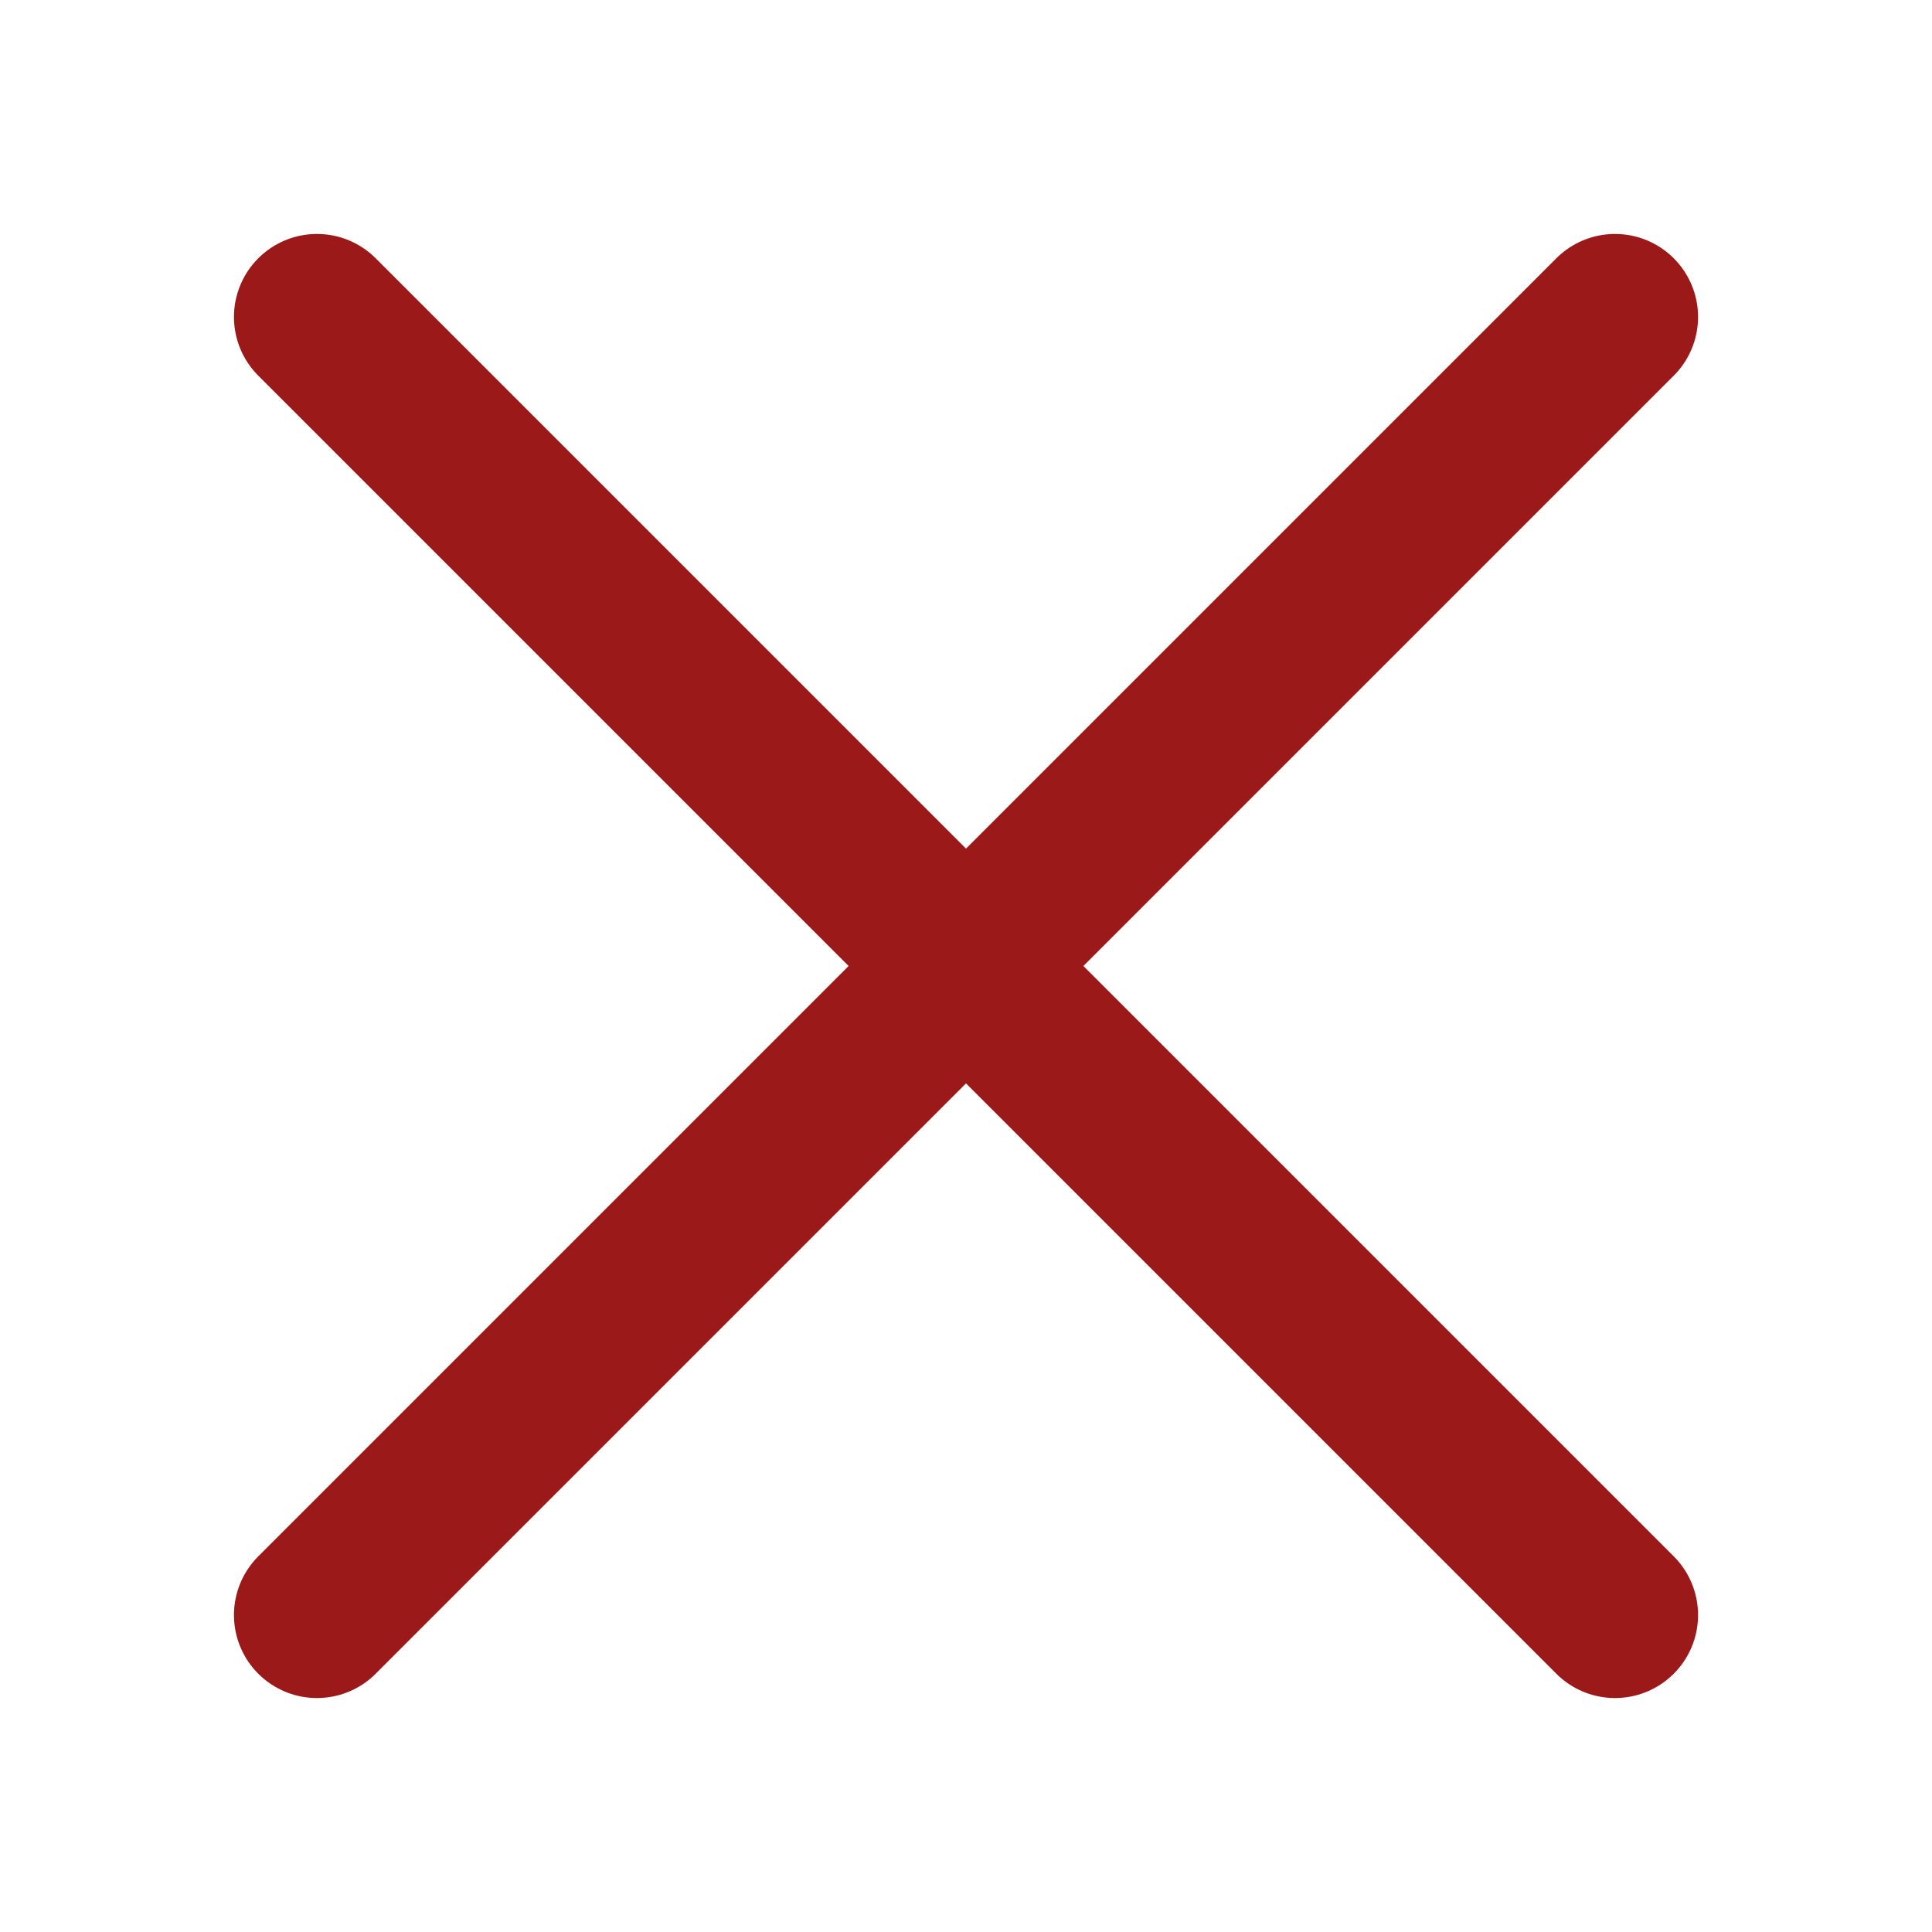
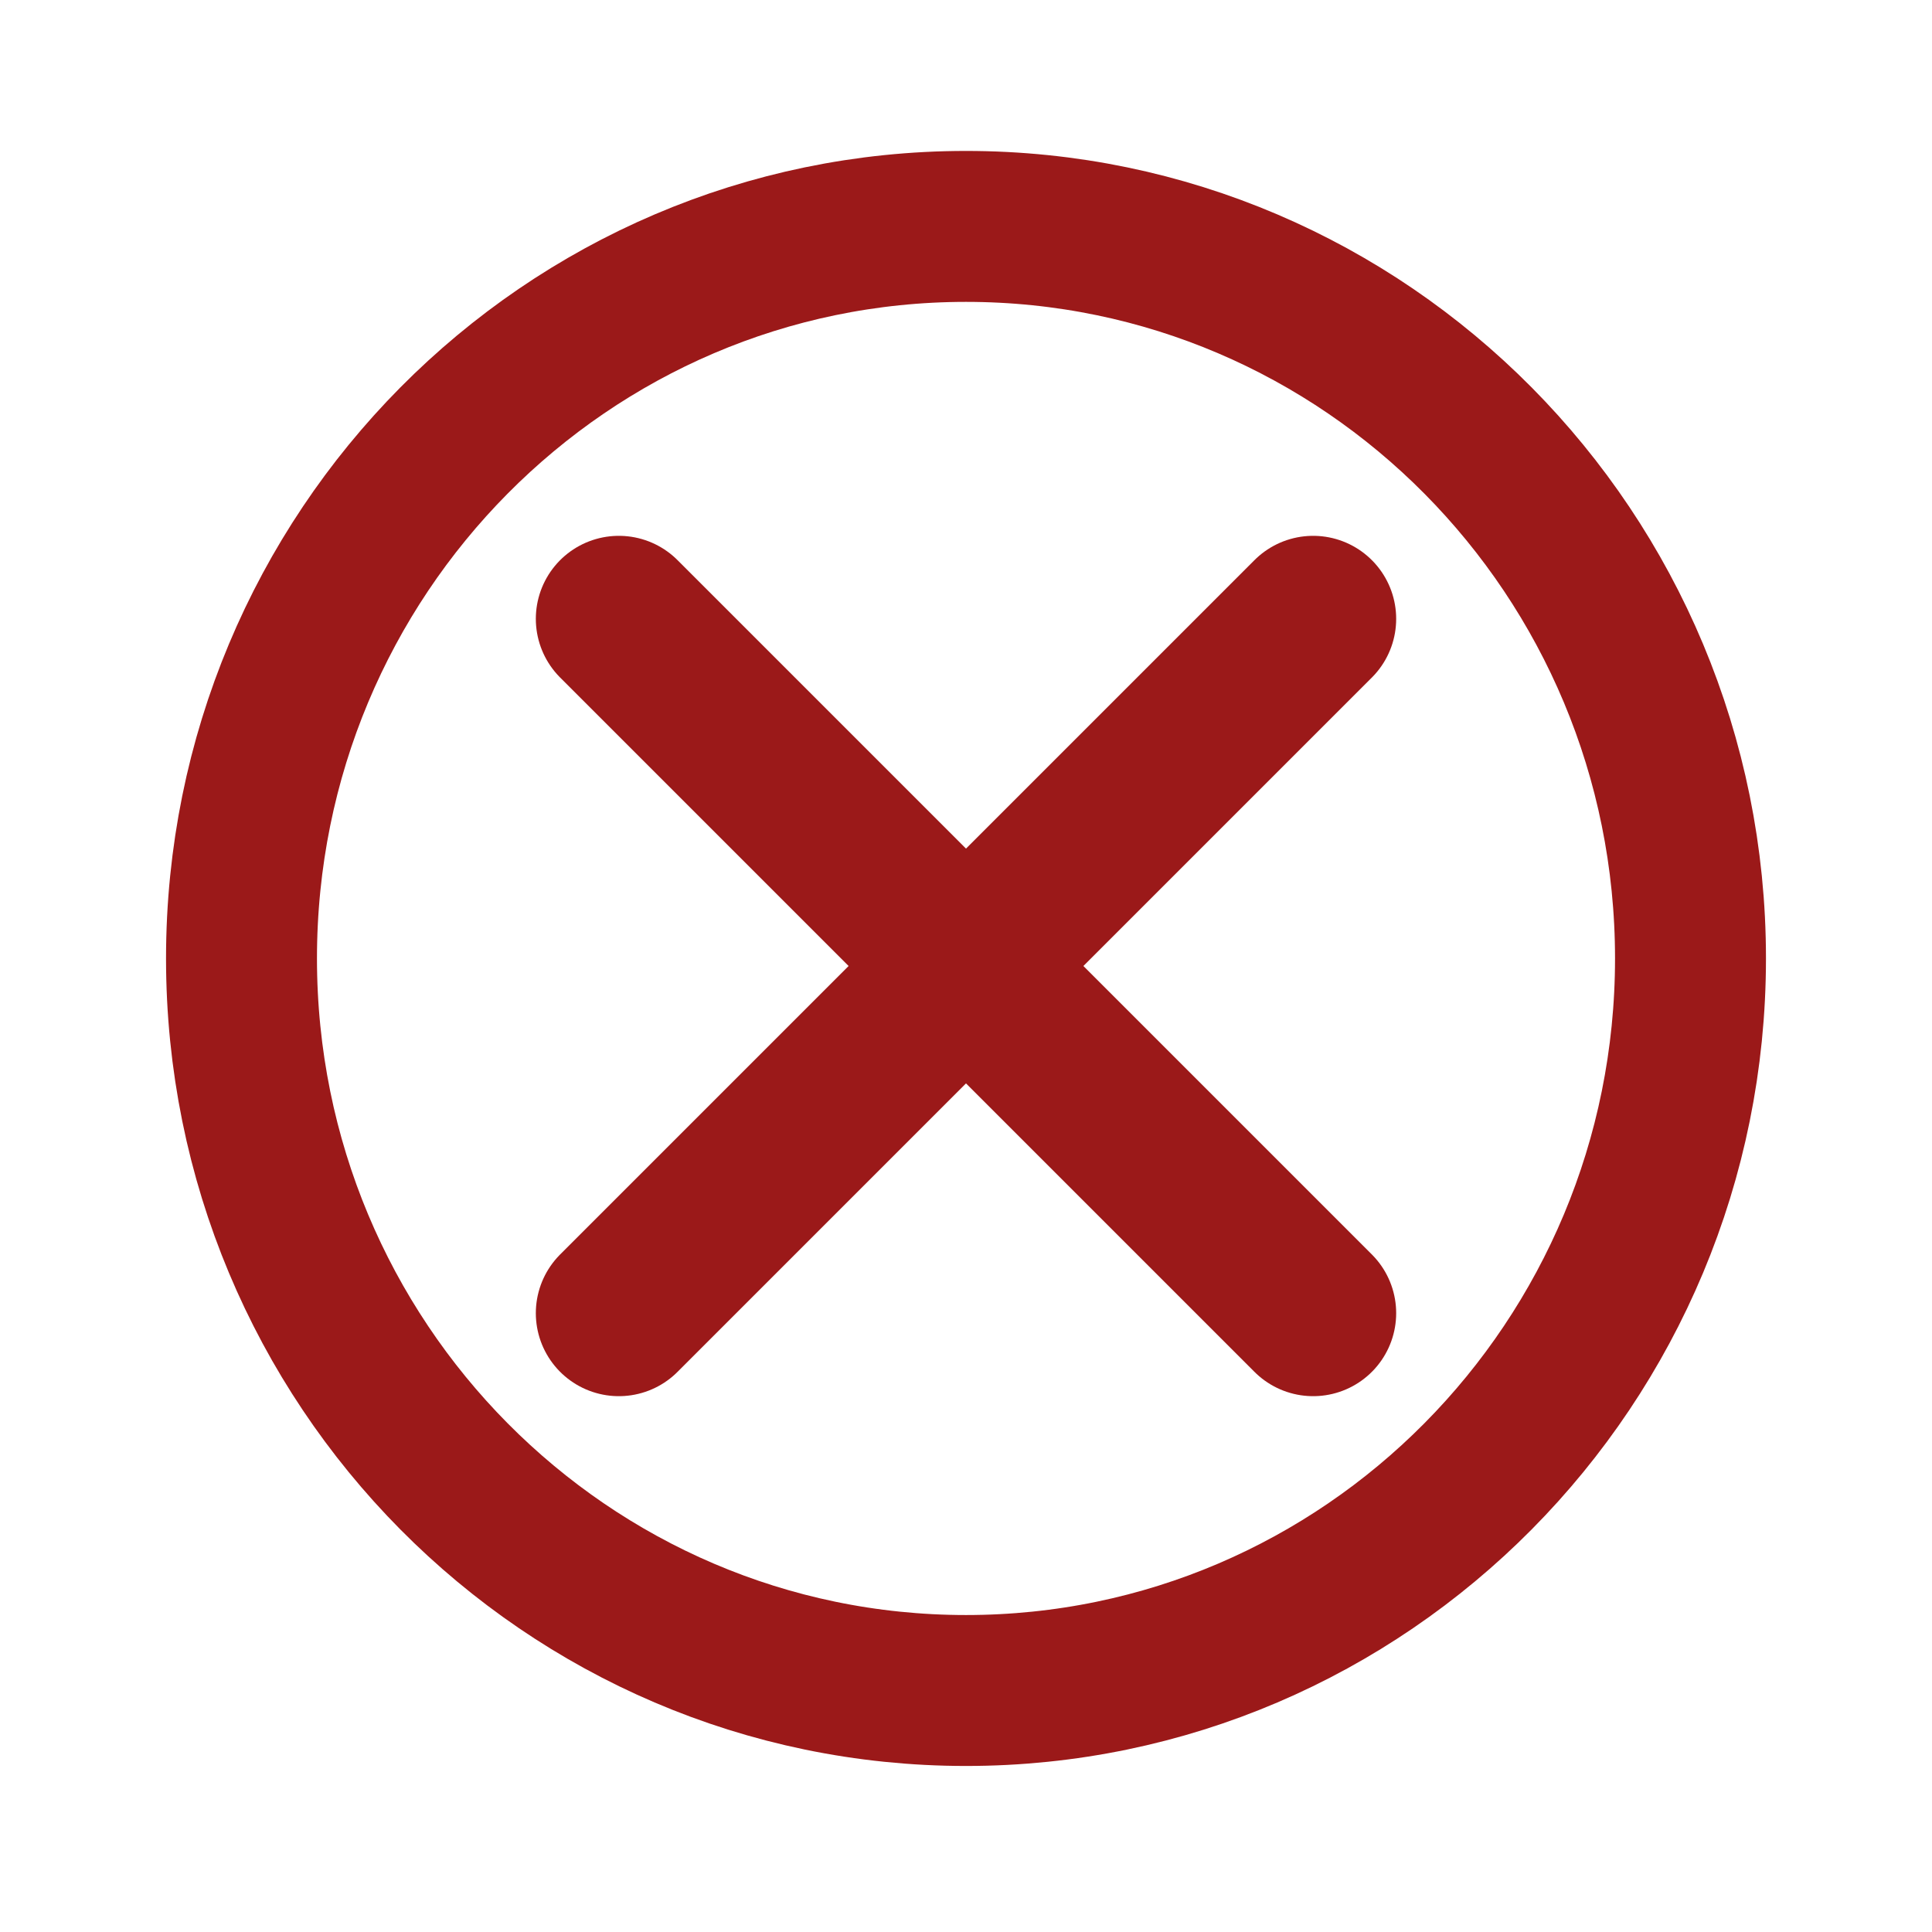
<svg xmlns="http://www.w3.org/2000/svg" width="128" height="128" viewBox="0 0 128 128" fill="none">
-   <path d="M107 107L21 21" stroke="#9B1919" stroke-width="11" stroke-linecap="round" />
-   <path d="M107 21L21 107" stroke="#9B1919" stroke-width="11" stroke-linecap="round" />
+   <path d="M112 63.5C112 90.33 90.466 112 64 112C37.535 112 16 90.33 16 63.5C16 36.67 37.535 15 64 15C90.466 15 112 36.67 112 63.5Z" stroke="#9B1919" stroke-width="10" />
+   <path d="M87 87L41 41" stroke="#9B1919" stroke-width="11" stroke-linecap="round" />
+   <path d="M87 41L41 87" stroke="#9B1919" stroke-width="11" stroke-linecap="round" />
</svg>
